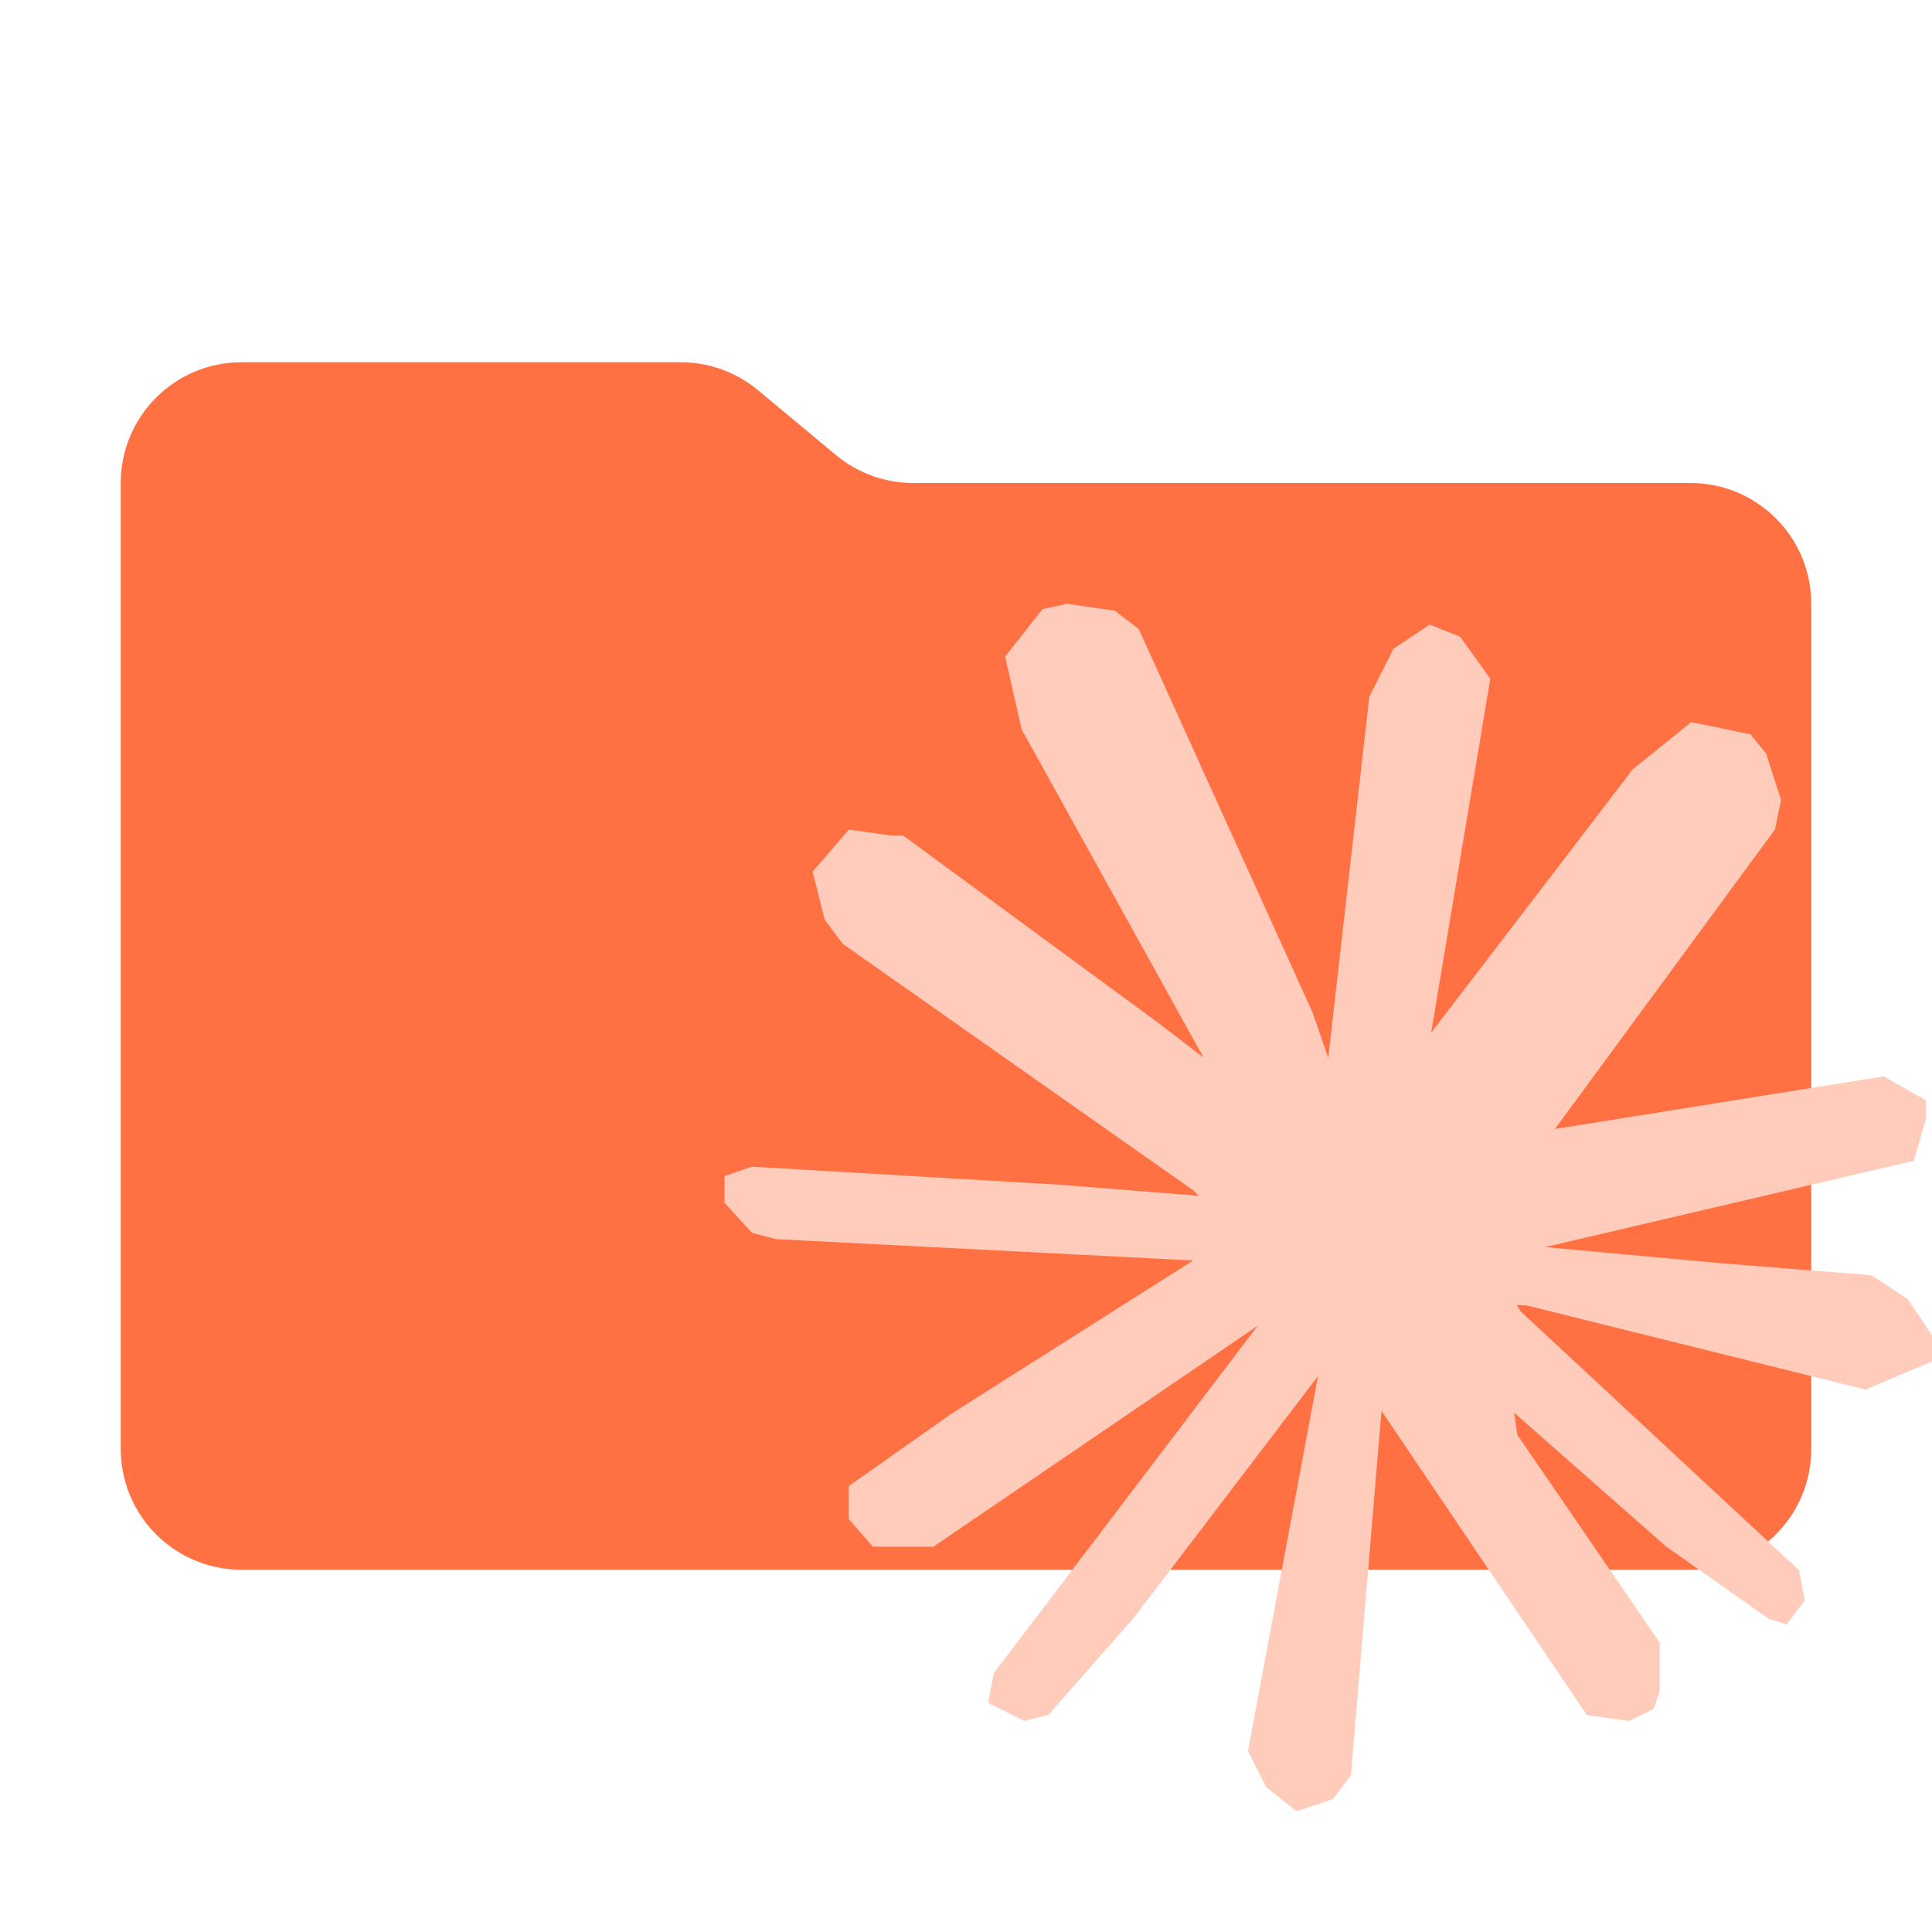
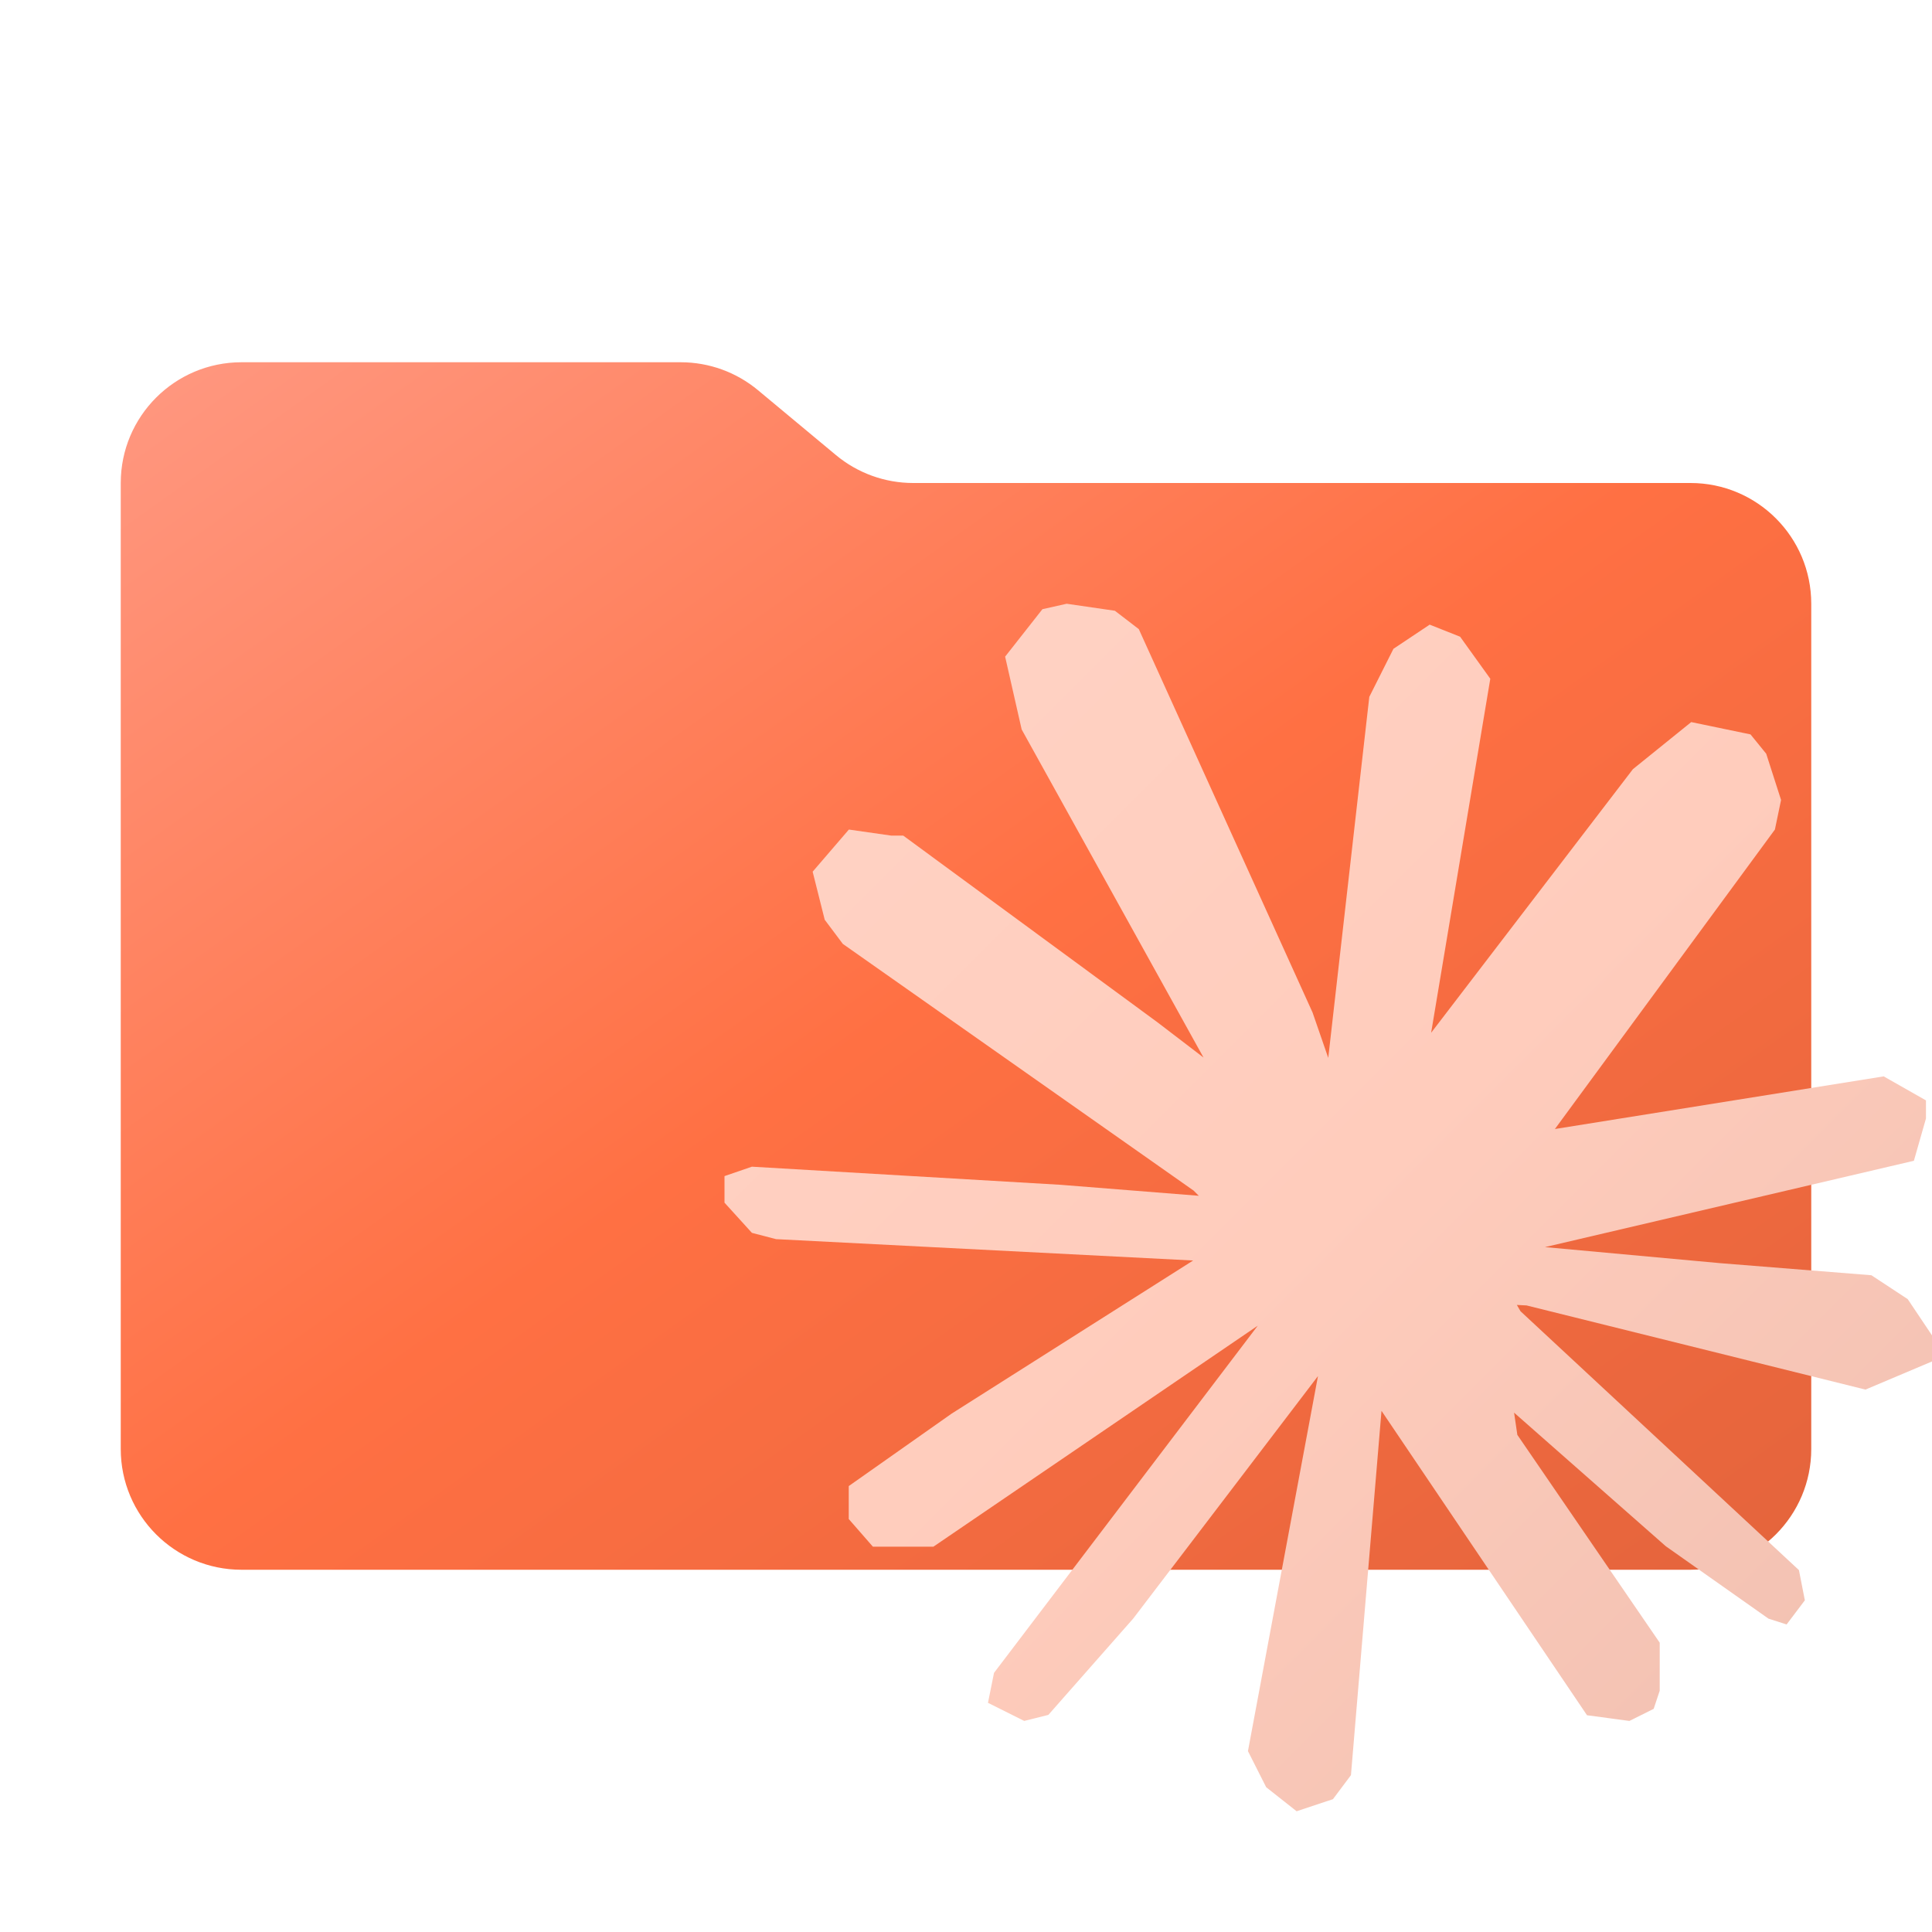
<svg xmlns="http://www.w3.org/2000/svg" viewBox="0 0 16 16">
-   <path id="folder" fill="#ff7043" d="m6.922 3.768-.644-.536A1 1 0 0 0 5.638 3H2a1 1 0 0 0-1 1v8a1 1 0 0 0 1 1h12a1 1 0 0 0 1-1V5a1 1 0 0 0-1-1H7.562a1 1 0 0 1-.64-.232" />
-   <path id="motive" fill="#ffccbc" d="m8.834 5-.201.045-.309.393.137.603 1.506 2.717-.383-.293L7.48 6.92h-.1l-.35-.05-.3.349.1.398.15.2L9.885 9.86l.043.043-1.145-.091-2.556-.15L6 9.74v.22l.227.25.2.052 3.454.177-2 1.268-.852.6v.273l.2.229h.501l2.686-1.83-2.184 2.875-.05.248.3.15.2-.05.703-.798 1.53-2.008-.58 3.106.151.299.252.199.301-.1.149-.199.253-3.017 1.702 2.521.351.047.201-.1.05-.15v-.398l-1.179-1.721-.027-.184 1.256 1.106.851.6.15.048.151-.2-.049-.25-2.306-2.144-.03-.052.08.004 2.807.697.551-.233v-.216l-.201-.3-.301-.198-1.252-.1-1.451-.133 3.055-.715.1-.35v-.15l-.35-.199-2.723.436 1.822-2.48.051-.245-.123-.383-.13-.16-.491-.102-.483.39-1.671 2.183.49-2.932-.25-.348-.252-.1-.3.2-.2.398-.34 2.99-.13-.376L9.431 5.21l-.198-.152Z" />
+   <defs>
+     <linearGradient id="auroraGrad0" x1="0%" y1="0%" x2="100%" y2="100%">
+       <stop offset="0%" stop-color="#ff9881" />
+       <stop offset="50%" stop-color="#ff7043" />
+       <stop offset="100%" stop-color="#e4643c" />
+     </linearGradient>
+     <linearGradient id="auroraGrad1" x1="0%" y1="0%" x2="100%" y2="100%">
+       <stop offset="0%" stop-color="#ffd3c5" />
+       <stop offset="50%" stop-color="#ffccbc" />
+       <stop offset="100%" stop-color="#efbfb0" />
+     </linearGradient>
+   </defs>
+   <path id="folder" fill="url(#auroraGrad0)" d="m6.922 3.768-.644-.536A1 1 0 0 0 5.638 3H2a1 1 0 0 0-1 1v8a1 1 0 0 0 1 1h12a1 1 0 0 0 1-1V5a1 1 0 0 0-1-1H7.562a1 1 0 0 1-.64-.232" />
+   <path id="motive" fill="url(#auroraGrad1)" d="m8.834 5-.201.045-.309.393.137.603 1.506 2.717-.383-.293L7.48 6.92h-.1l-.35-.05-.3.349.1.398.15.2L9.885 9.86l.043.043-1.145-.091-2.556-.15L6 9.74v.22l.227.25.2.052 3.454.177-2 1.268-.852.6v.273l.2.229h.501l2.686-1.83-2.184 2.875-.05.248.3.15.2-.05.703-.798 1.53-2.008-.58 3.106.151.299.252.199.301-.1.149-.199.253-3.017 1.702 2.521.351.047.201-.1.05-.15v-.398l-1.179-1.721-.027-.184 1.256 1.106.851.6.15.048.151-.2-.049-.25-2.306-2.144-.03-.052.08.004 2.807.697.551-.233v-.216l-.201-.3-.301-.198-1.252-.1-1.451-.133 3.055-.715.1-.35v-.15l-.35-.199-2.723.436 1.822-2.48.051-.245-.123-.383-.13-.16-.491-.102-.483.39-1.671 2.183.49-2.932-.25-.348-.252-.1-.3.2-.2.398-.34 2.99-.13-.376L9.431 5.21l-.198-.152Z" />
</svg>
